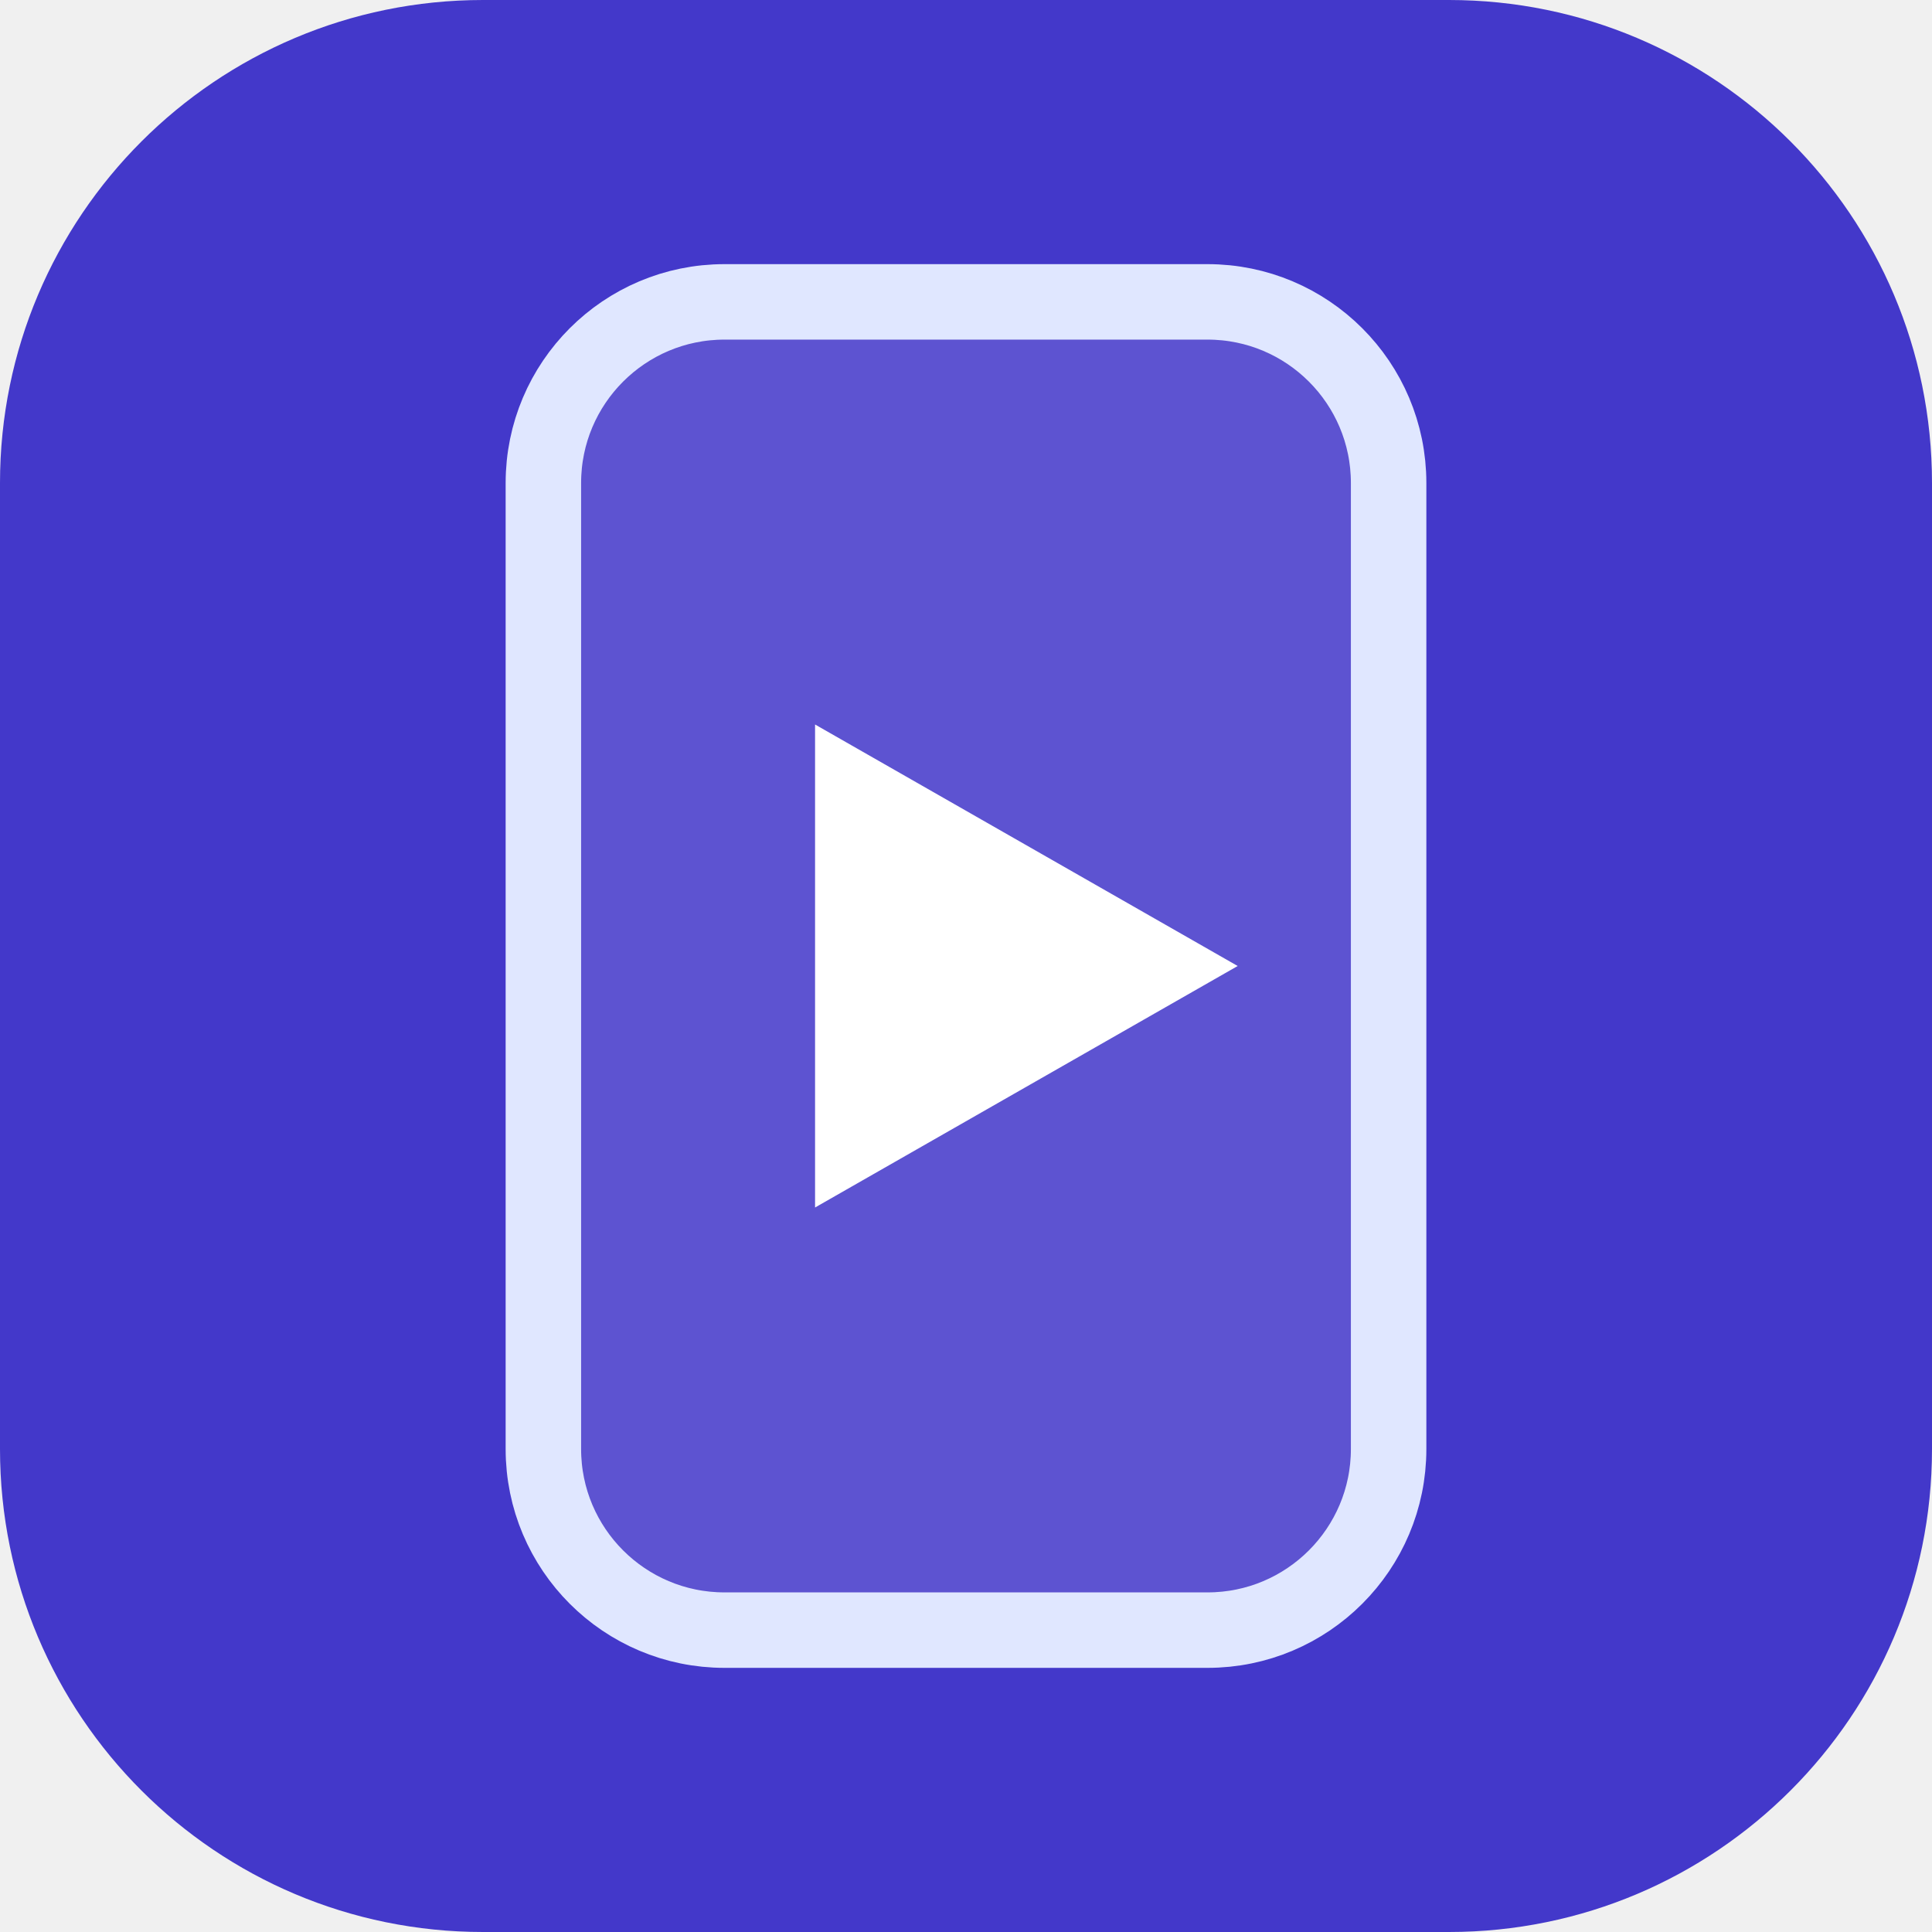
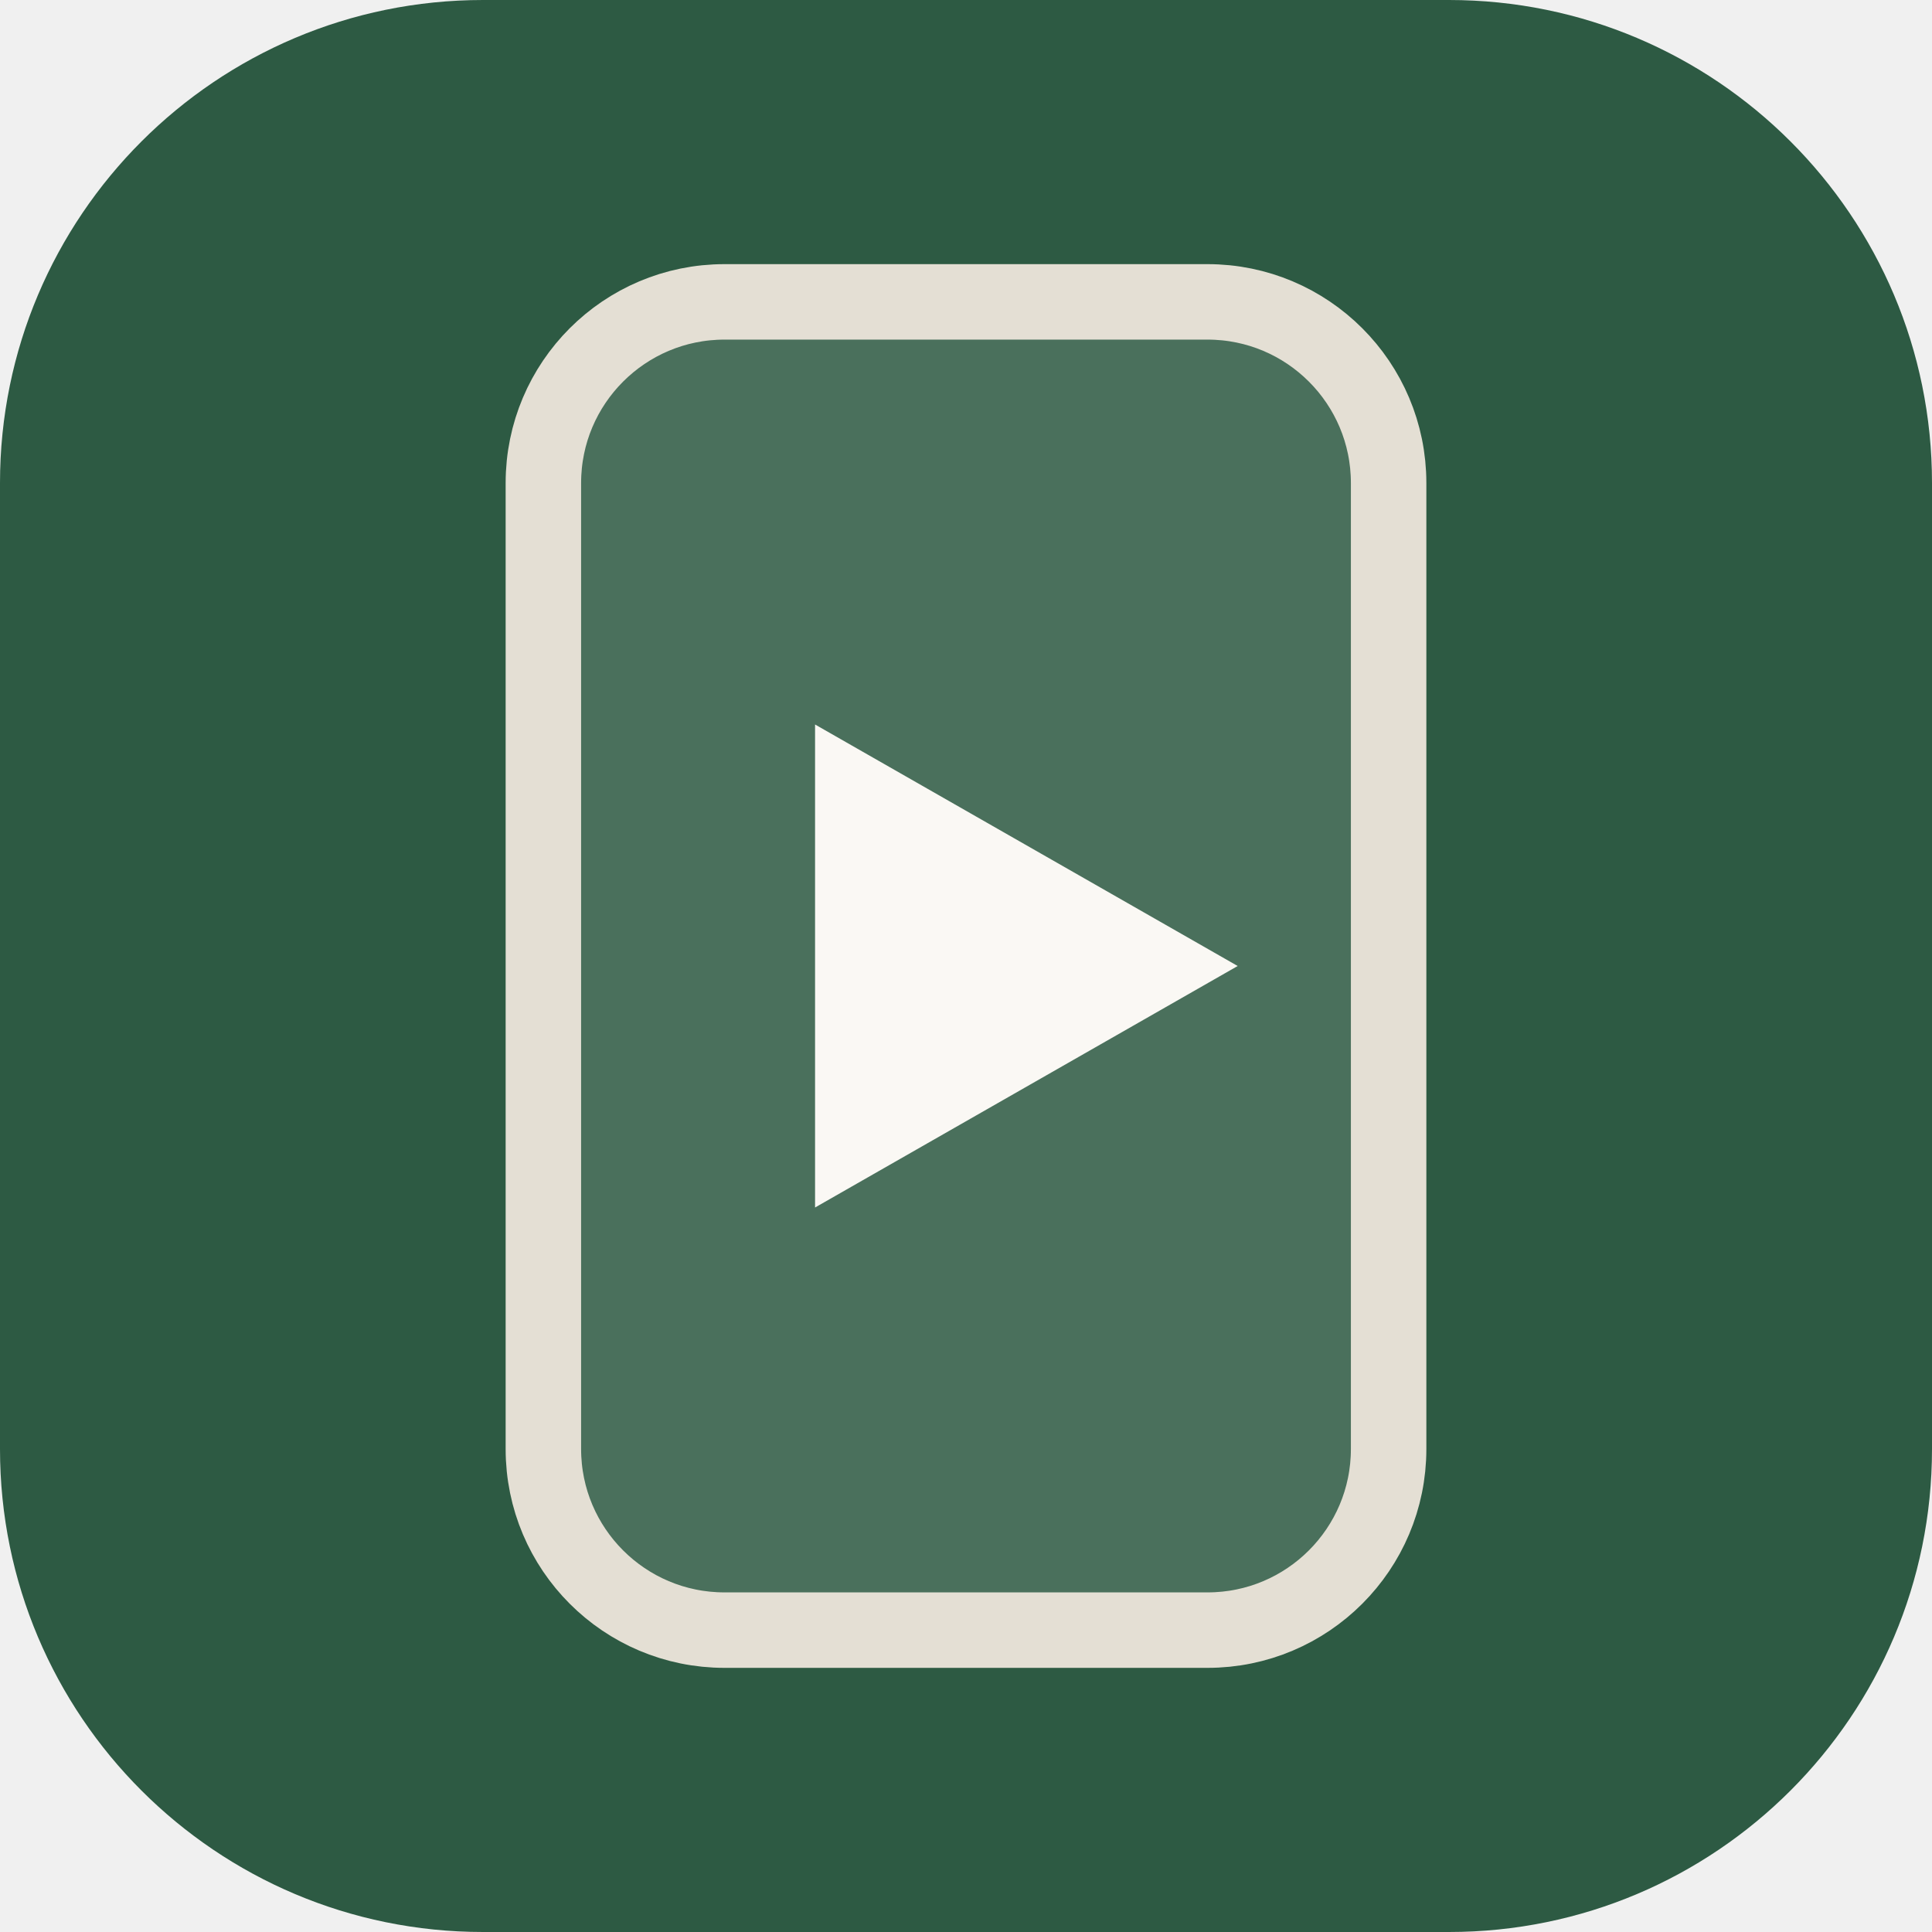
<svg xmlns="http://www.w3.org/2000/svg" viewBox="0 0 64 64" fill="none">
-   <rect width="64" height="64" rx="16" fill="#4338CA" />
-   <rect x="18" y="10" width="28" height="44" rx="6" fill="#FFFFFF" fill-opacity="0.14" stroke="#E0E7FF" stroke-width="2.5" />
-   <polygon points="27,24 27,40 41,32" fill="#FFFFFF" />
+   <rect width="64" height="64" rx="16" fill="#2D5A43" />
+   <rect x="18" y="10" width="28" height="44" rx="6" fill="#FAF8F4" fill-opacity="0.14" stroke="#E4DFD4" stroke-width="2.5" />
+   <polygon points="27,24 27,40 41,32" fill="#FAF8F4" />
</svg>
